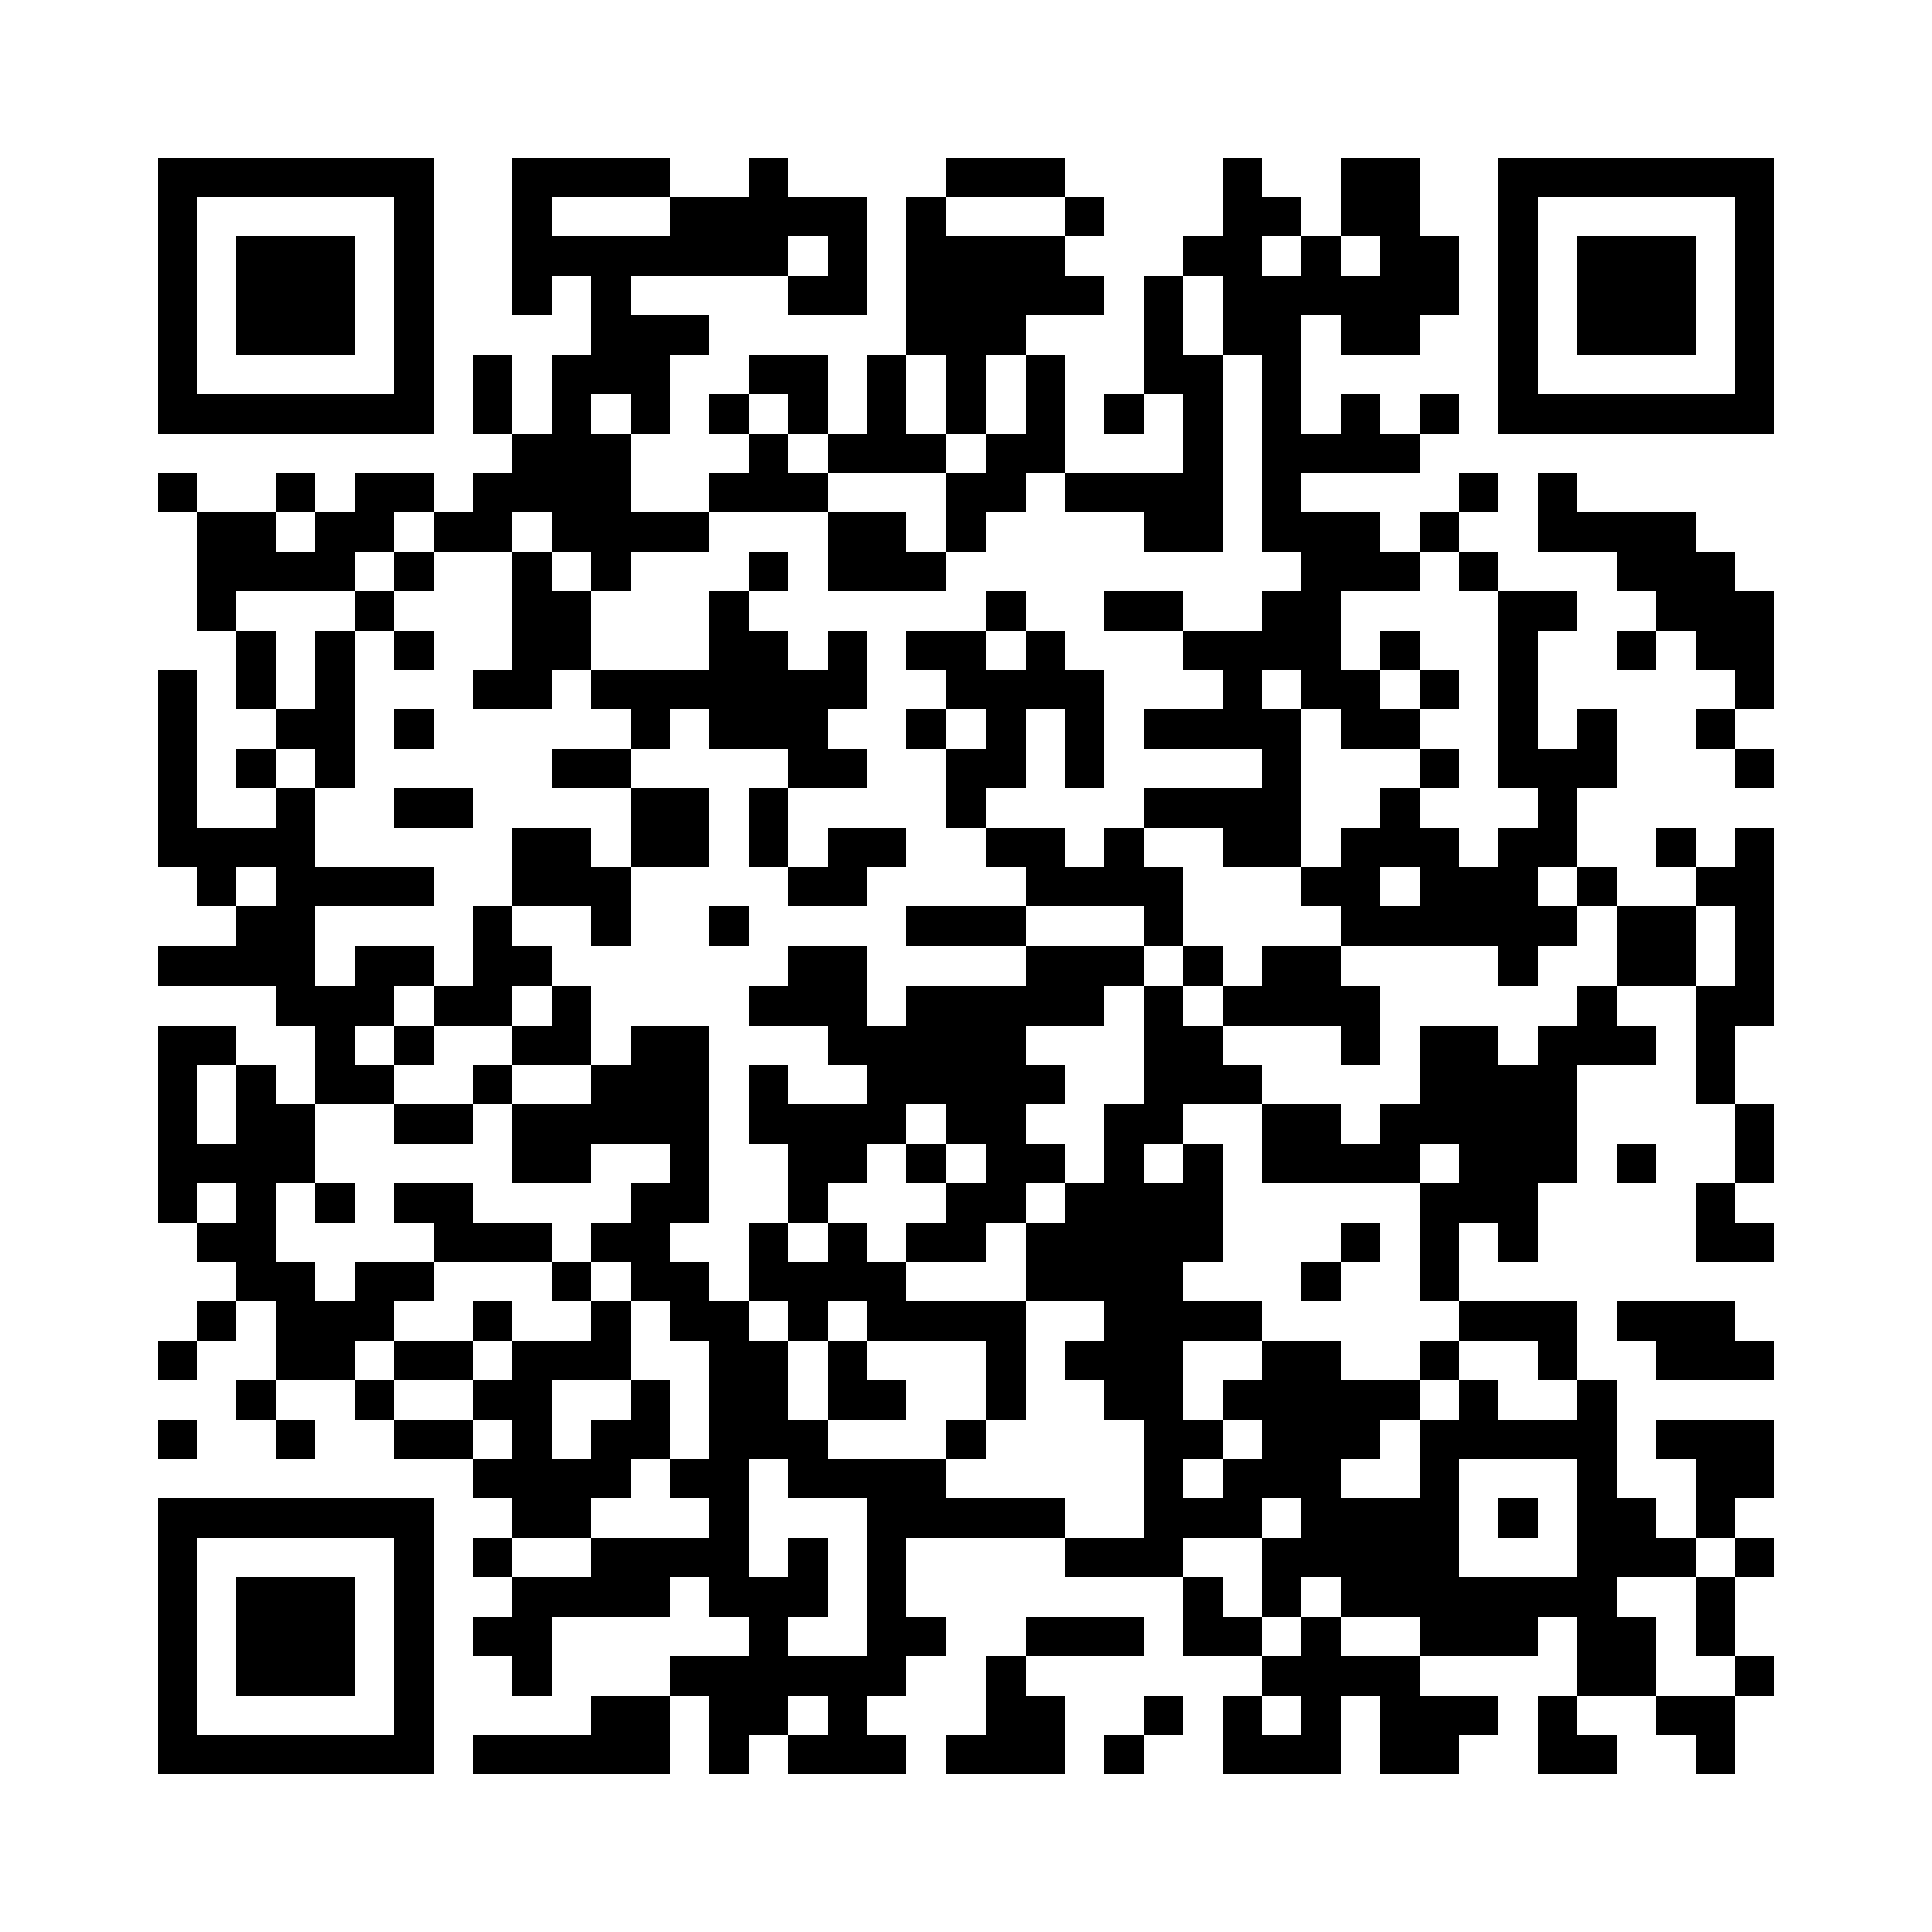
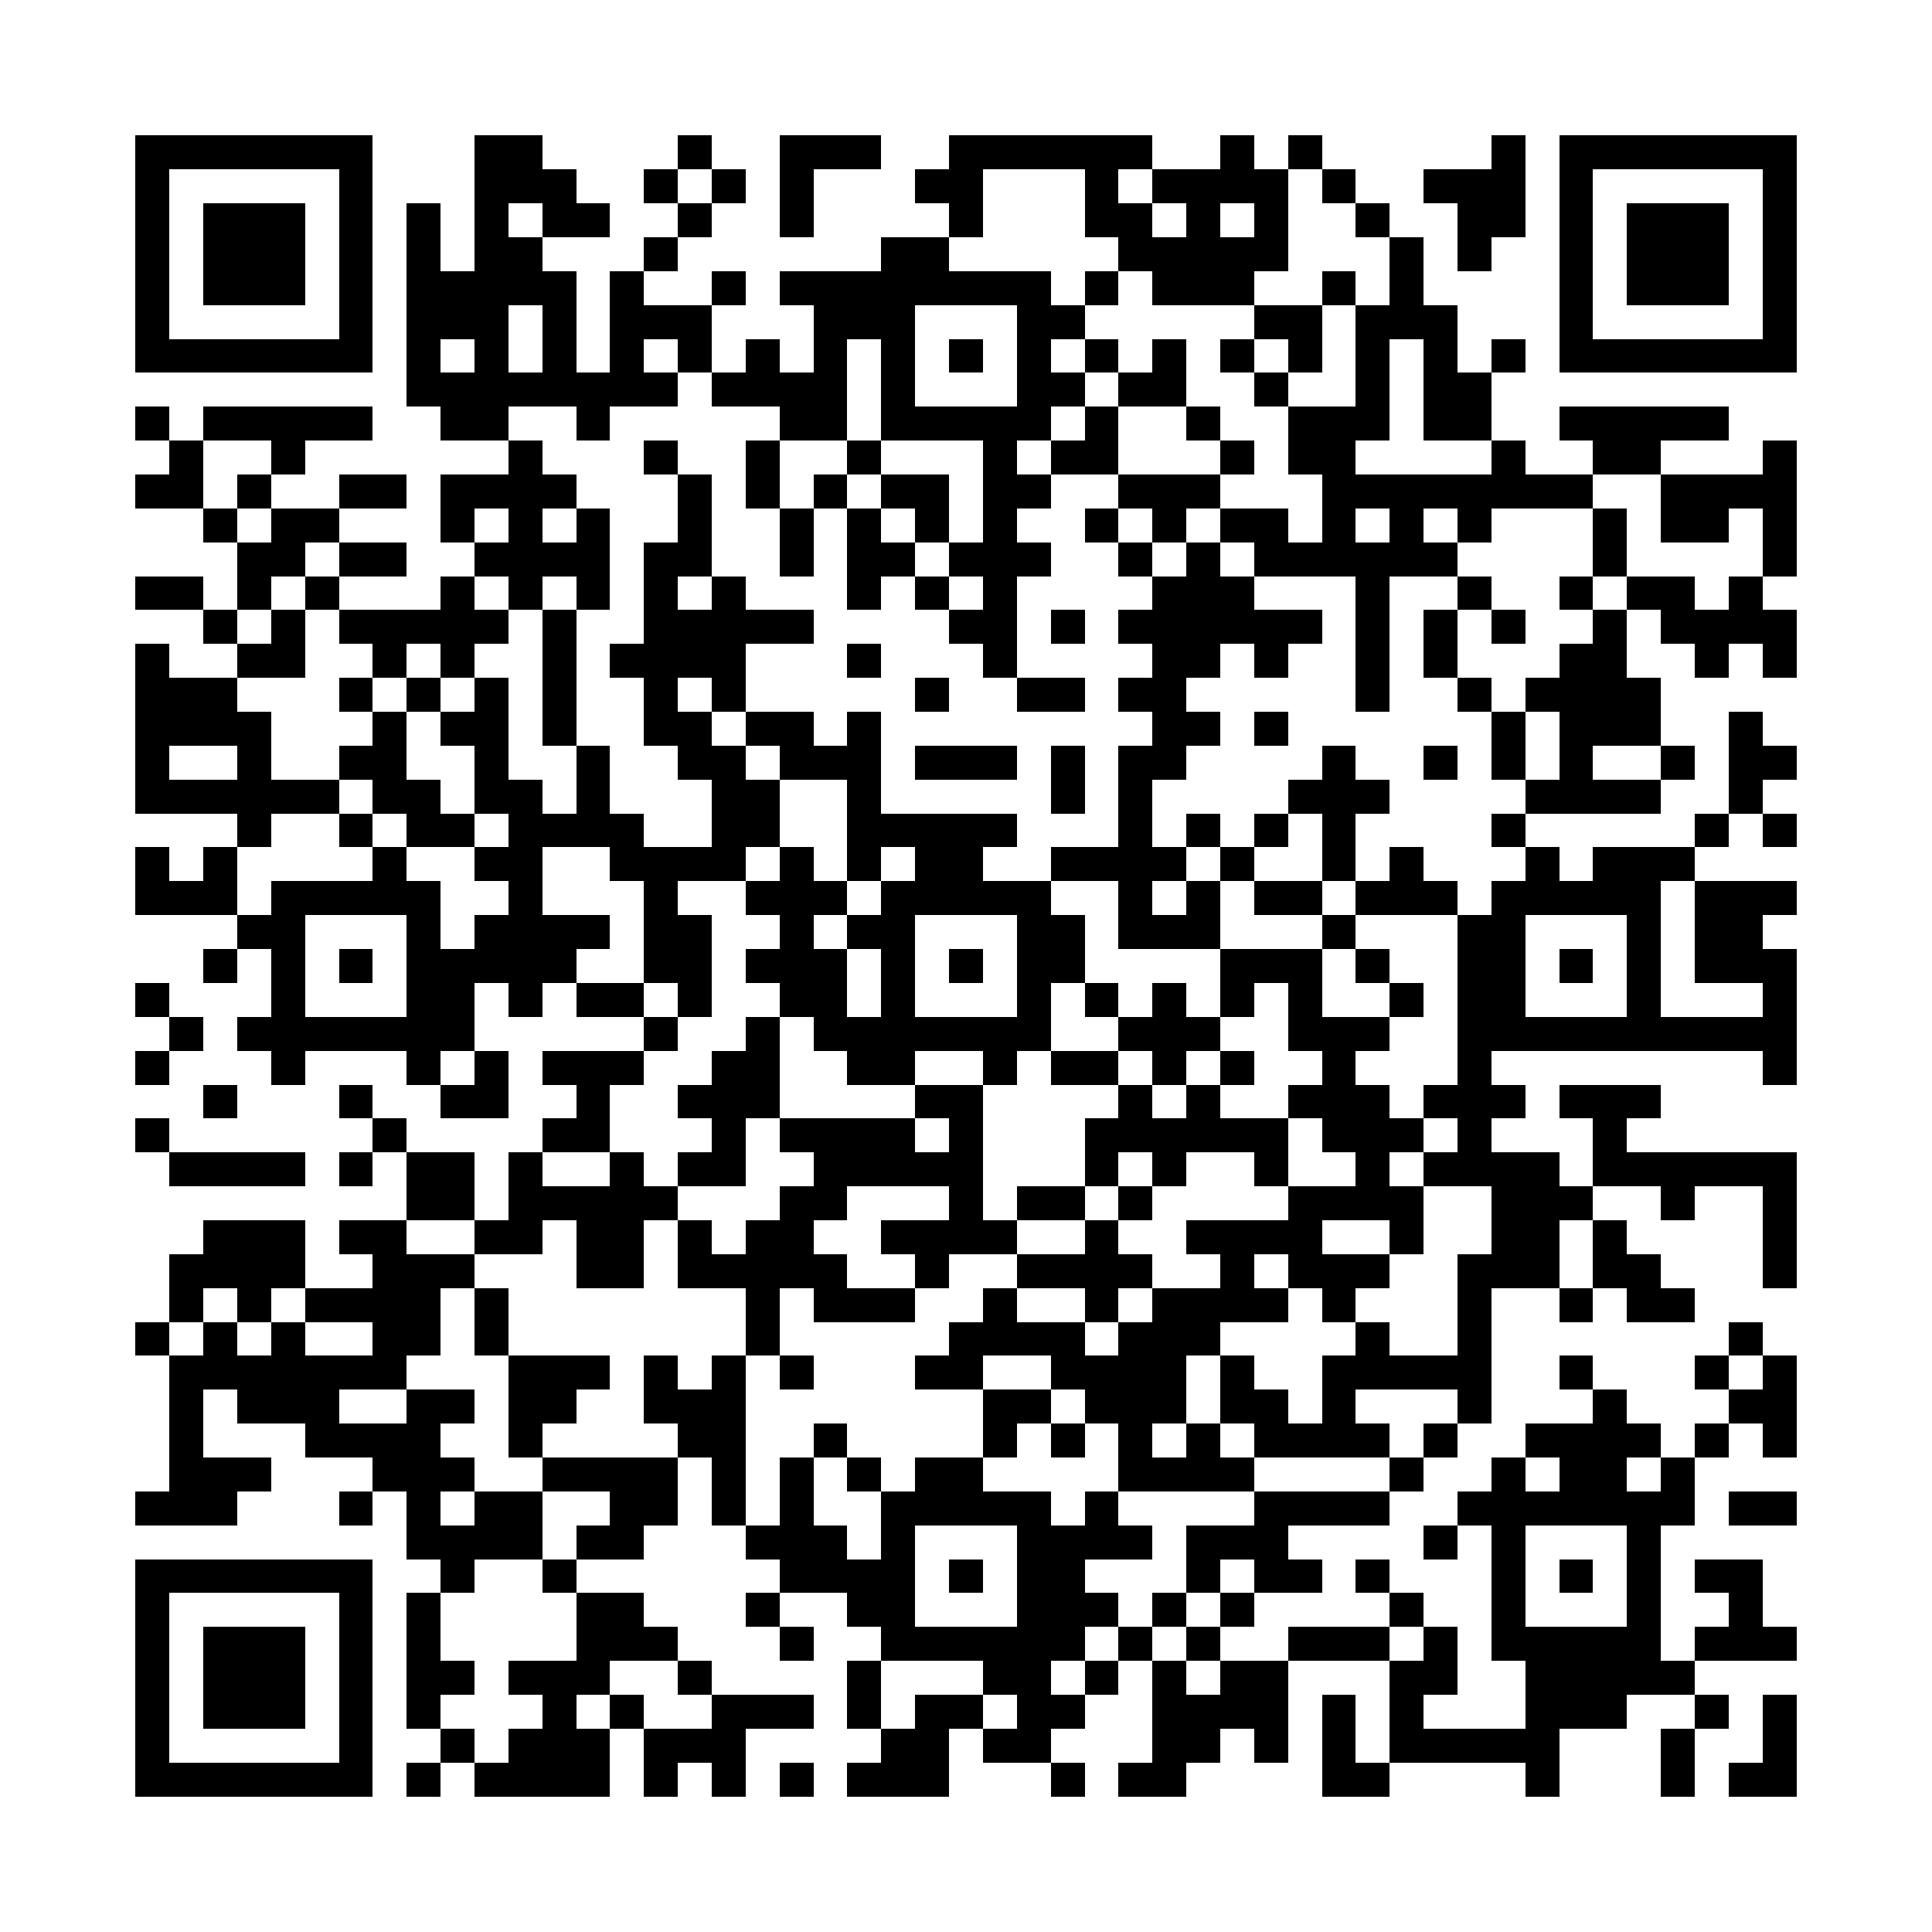
- <svg xmlns="http://www.w3.org/2000/svg" width="264" height="264" viewBox="0 0 49 49" shape-rendering="crispEdges">
-   <path fill="#ffffff" d="M0 0h49v49H0z" />
-   <path stroke="#000000" d="M4 4.5h7m2 0h4m2 0h1m4 0h3m4 0h1m2 0h2m2 0h7M4 5.5h1m5 0h1m2 0h1m3 0h5m1 0h1m3 0h1m3 0h2m1 0h2m2 0h1m5 0h1M4 6.5h1m1 0h3m1 0h1m2 0h7m1 0h1m1 0h4m3 0h2m1 0h1m1 0h2m1 0h1m1 0h3m1 0h1M4 7.5h1m1 0h3m1 0h1m2 0h1m1 0h1m4 0h2m1 0h5m1 0h1m1 0h6m1 0h1m1 0h3m1 0h1M4 8.5h1m1 0h3m1 0h1m4 0h3m5 0h3m3 0h1m1 0h2m1 0h2m2 0h1m1 0h3m1 0h1M4 9.5h1m5 0h1m1 0h1m1 0h3m2 0h2m1 0h1m1 0h1m1 0h1m2 0h2m1 0h1m5 0h1m5 0h1M4 10.5h7m1 0h1m1 0h1m1 0h1m1 0h1m1 0h1m1 0h1m1 0h1m1 0h1m1 0h1m1 0h1m1 0h1m1 0h1m1 0h1m1 0h7M13 11.5h3m3 0h1m1 0h3m1 0h2m3 0h1m1 0h4M4 12.5h1m2 0h1m1 0h2m1 0h4m2 0h3m3 0h2m1 0h4m1 0h1m4 0h1m1 0h1M5 13.5h2m1 0h2m1 0h2m1 0h4m3 0h2m1 0h1m4 0h2m1 0h3m1 0h1m2 0h4M5 14.5h4m1 0h1m2 0h1m1 0h1m3 0h1m1 0h3m9 0h3m1 0h1m3 0h3M5 15.5h1m3 0h1m3 0h2m3 0h1m6 0h1m2 0h2m2 0h2m4 0h2m2 0h3M6 16.5h1m1 0h1m1 0h1m2 0h2m3 0h2m1 0h1m1 0h2m1 0h1m3 0h4m1 0h1m2 0h1m2 0h1m1 0h2M4 17.5h1m1 0h1m1 0h1m3 0h2m1 0h7m2 0h4m3 0h1m1 0h2m1 0h1m1 0h1m5 0h1M4 18.5h1m2 0h2m1 0h1m5 0h1m1 0h3m2 0h1m1 0h1m1 0h1m1 0h4m1 0h2m2 0h1m1 0h1m2 0h1M4 19.5h1m1 0h1m1 0h1m5 0h2m4 0h2m2 0h2m1 0h1m4 0h1m3 0h1m1 0h3m3 0h1M4 20.5h1m2 0h1m2 0h2m4 0h2m1 0h1m4 0h1m4 0h4m2 0h1m3 0h1M4 21.5h4m5 0h2m1 0h2m1 0h1m1 0h2m2 0h2m1 0h1m2 0h2m1 0h3m1 0h2m2 0h1m1 0h1M5 22.5h1m1 0h4m2 0h3m4 0h2m4 0h4m3 0h2m1 0h3m1 0h1m2 0h2M6 23.5h2m4 0h1m2 0h1m2 0h1m4 0h3m3 0h1m4 0h6m1 0h2m1 0h1M4 24.5h4m1 0h2m1 0h2m6 0h2m4 0h3m1 0h1m1 0h2m4 0h1m2 0h2m1 0h1M7 25.5h3m1 0h2m1 0h1m4 0h3m1 0h5m1 0h1m1 0h4m5 0h1m2 0h2M4 26.5h2m2 0h1m1 0h1m2 0h2m1 0h2m3 0h5m3 0h2m3 0h1m1 0h2m1 0h3m1 0h1M4 27.5h1m1 0h1m1 0h2m2 0h1m2 0h3m1 0h1m2 0h5m2 0h3m4 0h4m3 0h1M4 28.5h1m1 0h2m2 0h2m1 0h5m1 0h4m1 0h2m2 0h2m2 0h2m1 0h5m4 0h1M4 29.5h4m5 0h2m2 0h1m2 0h2m1 0h1m1 0h2m1 0h1m1 0h1m1 0h4m1 0h3m1 0h1m2 0h1M4 30.5h1m1 0h1m1 0h1m1 0h2m4 0h2m2 0h1m3 0h2m1 0h4m5 0h3m4 0h1M5 31.5h2m4 0h3m1 0h2m2 0h1m1 0h1m1 0h2m1 0h5m3 0h1m1 0h1m1 0h1m4 0h2M6 32.5h2m1 0h2m3 0h1m1 0h2m1 0h4m3 0h4m3 0h1m2 0h1M5 33.5h1m1 0h3m2 0h1m2 0h1m1 0h2m1 0h1m1 0h4m2 0h4m5 0h3m1 0h3M4 34.5h1m2 0h2m1 0h2m1 0h3m2 0h2m1 0h1m3 0h1m1 0h3m2 0h2m2 0h1m2 0h1m2 0h3M6 35.5h1m2 0h1m2 0h2m2 0h1m1 0h2m1 0h2m2 0h1m2 0h2m1 0h5m1 0h1m2 0h1M4 36.5h1m2 0h1m2 0h2m1 0h1m1 0h2m1 0h3m3 0h1m4 0h2m1 0h3m1 0h5m1 0h3M12 37.5h4m1 0h2m1 0h4m5 0h1m1 0h3m2 0h1m3 0h1m2 0h2M4 38.5h7m2 0h2m3 0h1m3 0h5m2 0h3m1 0h4m1 0h1m1 0h2m1 0h1M4 39.5h1m5 0h1m1 0h1m2 0h4m1 0h1m1 0h1m4 0h3m2 0h5m3 0h3m1 0h1M4 40.5h1m1 0h3m1 0h1m2 0h4m1 0h3m1 0h1m7 0h1m1 0h1m1 0h7m2 0h1M4 41.5h1m1 0h3m1 0h1m1 0h2m5 0h1m2 0h2m2 0h3m1 0h2m1 0h1m2 0h3m1 0h2m1 0h1M4 42.5h1m1 0h3m1 0h1m2 0h1m3 0h6m2 0h1m6 0h4m4 0h2m2 0h1M4 43.5h1m5 0h1m4 0h2m1 0h2m1 0h1m3 0h2m2 0h1m1 0h1m1 0h1m1 0h3m1 0h1m2 0h2M4 44.5h7m1 0h5m1 0h1m1 0h3m1 0h3m1 0h1m2 0h3m1 0h2m2 0h2m2 0h1" />
+ <svg xmlns="http://www.w3.org/2000/svg" width="264" height="264" viewBox="0 0 57 57" shape-rendering="crispEdges">
+   <path fill="#ffffff" d="M0 0h57v57H0z" />
+   <path stroke="#000000" d="M4 4.5h7m3 0h2m4 0h1m2 0h3m2 0h6m2 0h1m1 0h1m5 0h1m1 0h7M4 5.5h1m5 0h1m3 0h3m2 0h1m1 0h1m1 0h1m3 0h2m3 0h1m1 0h4m1 0h1m2 0h3m1 0h1m5 0h1M4 6.5h1m1 0h3m1 0h1m1 0h1m1 0h1m1 0h2m2 0h1m2 0h1m4 0h1m3 0h2m1 0h1m1 0h1m2 0h1m2 0h2m1 0h1m1 0h3m1 0h1M4 7.5h1m1 0h3m1 0h1m1 0h1m1 0h2m3 0h1m6 0h2m5 0h5m3 0h1m1 0h1m2 0h1m1 0h3m1 0h1M4 8.5h1m1 0h3m1 0h1m1 0h5m1 0h1m2 0h1m1 0h8m1 0h1m1 0h3m2 0h1m1 0h1m4 0h1m1 0h3m1 0h1M4 9.5h1m5 0h1m1 0h3m1 0h1m1 0h3m3 0h3m3 0h2m5 0h2m1 0h3m3 0h1m5 0h1M4 10.5h7m1 0h1m1 0h1m1 0h1m1 0h1m1 0h1m1 0h1m1 0h1m1 0h1m1 0h1m1 0h1m1 0h1m1 0h1m1 0h1m1 0h1m1 0h1m1 0h1m1 0h1m1 0h7M12 11.5h8m1 0h4m1 0h1m3 0h2m1 0h2m2 0h1m2 0h1m1 0h2M4 12.5h1m1 0h5m2 0h2m2 0h1m5 0h2m1 0h5m1 0h1m2 0h1m2 0h3m1 0h2m2 0h5M5 13.5h1m2 0h1m6 0h1m3 0h1m2 0h1m2 0h1m3 0h1m1 0h2m3 0h1m1 0h2m4 0h1m2 0h2m3 0h1M4 14.5h2m1 0h1m2 0h2m1 0h4m3 0h1m1 0h1m1 0h1m1 0h2m1 0h2m2 0h3m3 0h8m2 0h4M6 15.5h1m1 0h2m3 0h1m1 0h1m1 0h1m2 0h1m2 0h1m1 0h1m1 0h1m1 0h1m2 0h1m1 0h1m1 0h2m1 0h1m1 0h1m1 0h1m3 0h1m1 0h2m1 0h1M7 16.5h2m1 0h2m2 0h4m1 0h2m2 0h1m1 0h2m1 0h3m2 0h1m1 0h1m1 0h6m4 0h1m4 0h1M4 17.5h2m1 0h1m1 0h1m3 0h1m1 0h1m1 0h1m1 0h1m1 0h1m3 0h1m1 0h1m1 0h1m4 0h3m3 0h1m2 0h1m2 0h1m1 0h2m1 0h1M6 18.5h1m1 0h1m1 0h5m1 0h1m2 0h5m4 0h2m1 0h1m1 0h6m1 0h1m1 0h1m1 0h1m2 0h1m1 0h4M4 19.5h1m2 0h2m2 0h1m1 0h1m2 0h1m1 0h4m3 0h1m3 0h1m4 0h2m1 0h1m2 0h1m1 0h1m3 0h2m2 0h1m1 0h1M4 20.5h3m3 0h1m1 0h1m1 0h1m1 0h1m2 0h1m1 0h1m5 0h1m2 0h2m1 0h2m5 0h1m2 0h1m1 0h4M4 21.5h4m3 0h1m1 0h2m1 0h1m2 0h2m1 0h2m1 0h1m8 0h2m1 0h1m6 0h1m1 0h3m2 0h1M4 22.5h1m2 0h1m2 0h2m2 0h1m2 0h1m2 0h2m1 0h3m1 0h3m1 0h1m1 0h2m4 0h1m2 0h1m1 0h1m1 0h1m2 0h1m1 0h2M4 23.5h6m1 0h2m1 0h2m1 0h1m3 0h2m2 0h1m5 0h1m1 0h1m4 0h3m4 0h4m2 0h1M7 24.5h1m2 0h1m1 0h2m1 0h4m2 0h2m2 0h5m3 0h1m1 0h1m1 0h1m1 0h1m4 0h1m5 0h1m1 0h1M4 25.5h1m1 0h1m4 0h1m2 0h2m2 0h4m1 0h1m1 0h1m1 0h2m2 0h4m1 0h1m2 0h1m1 0h1m3 0h1m1 0h3M4 26.5h3m1 0h5m2 0h1m3 0h1m2 0h3m1 0h5m2 0h1m1 0h1m1 0h2m1 0h3m1 0h5m1 0h3M7 27.5h2m3 0h1m1 0h4m1 0h2m2 0h1m1 0h2m3 0h2m1 0h3m3 0h1m3 0h2m3 0h1m1 0h2M6 28.5h1m1 0h1m1 0h1m1 0h5m2 0h2m1 0h3m1 0h1m1 0h1m1 0h2m4 0h3m1 0h1m2 0h2m1 0h1m1 0h1m1 0h3M4 29.5h1m3 0h1m3 0h2m1 0h1m1 0h2m1 0h1m2 0h2m1 0h1m3 0h1m1 0h1m1 0h1m1 0h1m1 0h1m2 0h1m1 0h2m3 0h1m3 0h1M5 30.5h1m1 0h7m5 0h1m2 0h1m1 0h7m2 0h3m2 0h3m2 0h10M4 31.5h1m3 0h1m3 0h1m1 0h1m1 0h3m2 0h2m2 0h2m2 0h1m1 0h2m1 0h1m1 0h1m2 0h1m3 0h1m8 0h1M6 32.5h1m3 0h1m2 0h2m2 0h1m2 0h3m4 0h2m4 0h1m1 0h1m2 0h3m1 0h3m1 0h3M4 33.5h1m6 0h1m4 0h2m3 0h1m1 0h4m1 0h1m3 0h6m1 0h3m1 0h1m3 0h1M5 34.5h4m1 0h1m1 0h2m1 0h1m2 0h1m1 0h2m2 0h5m3 0h1m1 0h1m2 0h1m2 0h1m1 0h4m1 0h6M12 35.5h2m1 0h5m3 0h2m3 0h1m1 0h2m1 0h1m4 0h4m2 0h3m2 0h1m2 0h1M6 36.5h3m1 0h2m2 0h2m1 0h2m1 0h1m1 0h2m2 0h4m2 0h1m2 0h4m2 0h1m2 0h2m1 0h1m4 0h1M5 37.5h4m2 0h3m3 0h2m1 0h5m2 0h1m2 0h4m2 0h1m1 0h3m2 0h3m1 0h2m3 0h1M5 38.5h1m1 0h1m1 0h4m1 0h1m7 0h1m1 0h3m2 0h1m2 0h1m1 0h4m1 0h1m3 0h1m2 0h1m1 0h2M4 39.5h1m1 0h1m1 0h1m2 0h2m1 0h1m7 0h1m5 0h4m1 0h3m4 0h1m2 0h1m7 0h1M5 40.5h7m3 0h3m1 0h1m1 0h1m1 0h1m3 0h2m2 0h4m1 0h1m2 0h5m2 0h1m3 0h1m1 0h1M5 41.5h1m1 0h3m2 0h2m1 0h2m2 0h3m7 0h2m1 0h3m1 0h2m1 0h1m3 0h1m3 0h1m3 0h2M5 42.5h1m3 0h4m2 0h1m4 0h2m2 0h1m4 0h1m1 0h1m1 0h1m1 0h1m1 0h4m1 0h1m2 0h4m1 0h1m1 0h1M5 43.5h3m3 0h3m2 0h4m1 0h1m1 0h1m1 0h1m1 0h2m4 0h4m4 0h1m2 0h1m1 0h2m1 0h1M4 44.5h3m3 0h1m1 0h1m1 0h2m2 0h2m1 0h1m1 0h1m2 0h5m1 0h1m4 0h4m2 0h7m1 0h2M12 45.5h4m1 0h2m3 0h3m1 0h1m3 0h4m1 0h3m4 0h1m1 0h1m3 0h1M4 46.5h7m2 0h1m2 0h1m6 0h4m1 0h1m1 0h2m3 0h1m1 0h2m1 0h1m3 0h1m1 0h1m1 0h1m1 0h2M4 47.5h1m5 0h1m1 0h1m4 0h2m3 0h1m2 0h2m3 0h3m1 0h1m1 0h1m4 0h1m2 0h1m3 0h1m2 0h1M4 48.5h1m1 0h3m1 0h1m1 0h1m4 0h3m3 0h1m2 0h6m1 0h1m1 0h1m2 0h3m1 0h1m1 0h5m1 0h3M4 49.5h1m1 0h3m1 0h1m1 0h2m1 0h3m2 0h1m4 0h1m3 0h2m1 0h1m1 0h1m1 0h2m3 0h2m2 0h5M4 50.5h1m1 0h3m1 0h1m1 0h1m3 0h1m1 0h1m2 0h3m1 0h1m1 0h2m1 0h2m2 0h4m1 0h1m1 0h1m3 0h3m2 0h1m1 0h1M4 51.5h1m5 0h1m2 0h1m1 0h3m1 0h3m4 0h2m1 0h2m3 0h2m1 0h1m1 0h1m1 0h5m3 0h1m2 0h1M4 52.5h7m1 0h1m1 0h4m1 0h1m1 0h1m1 0h1m1 0h3m3 0h1m1 0h2m4 0h2m4 0h1m3 0h1m1 0h2" />
</svg>
